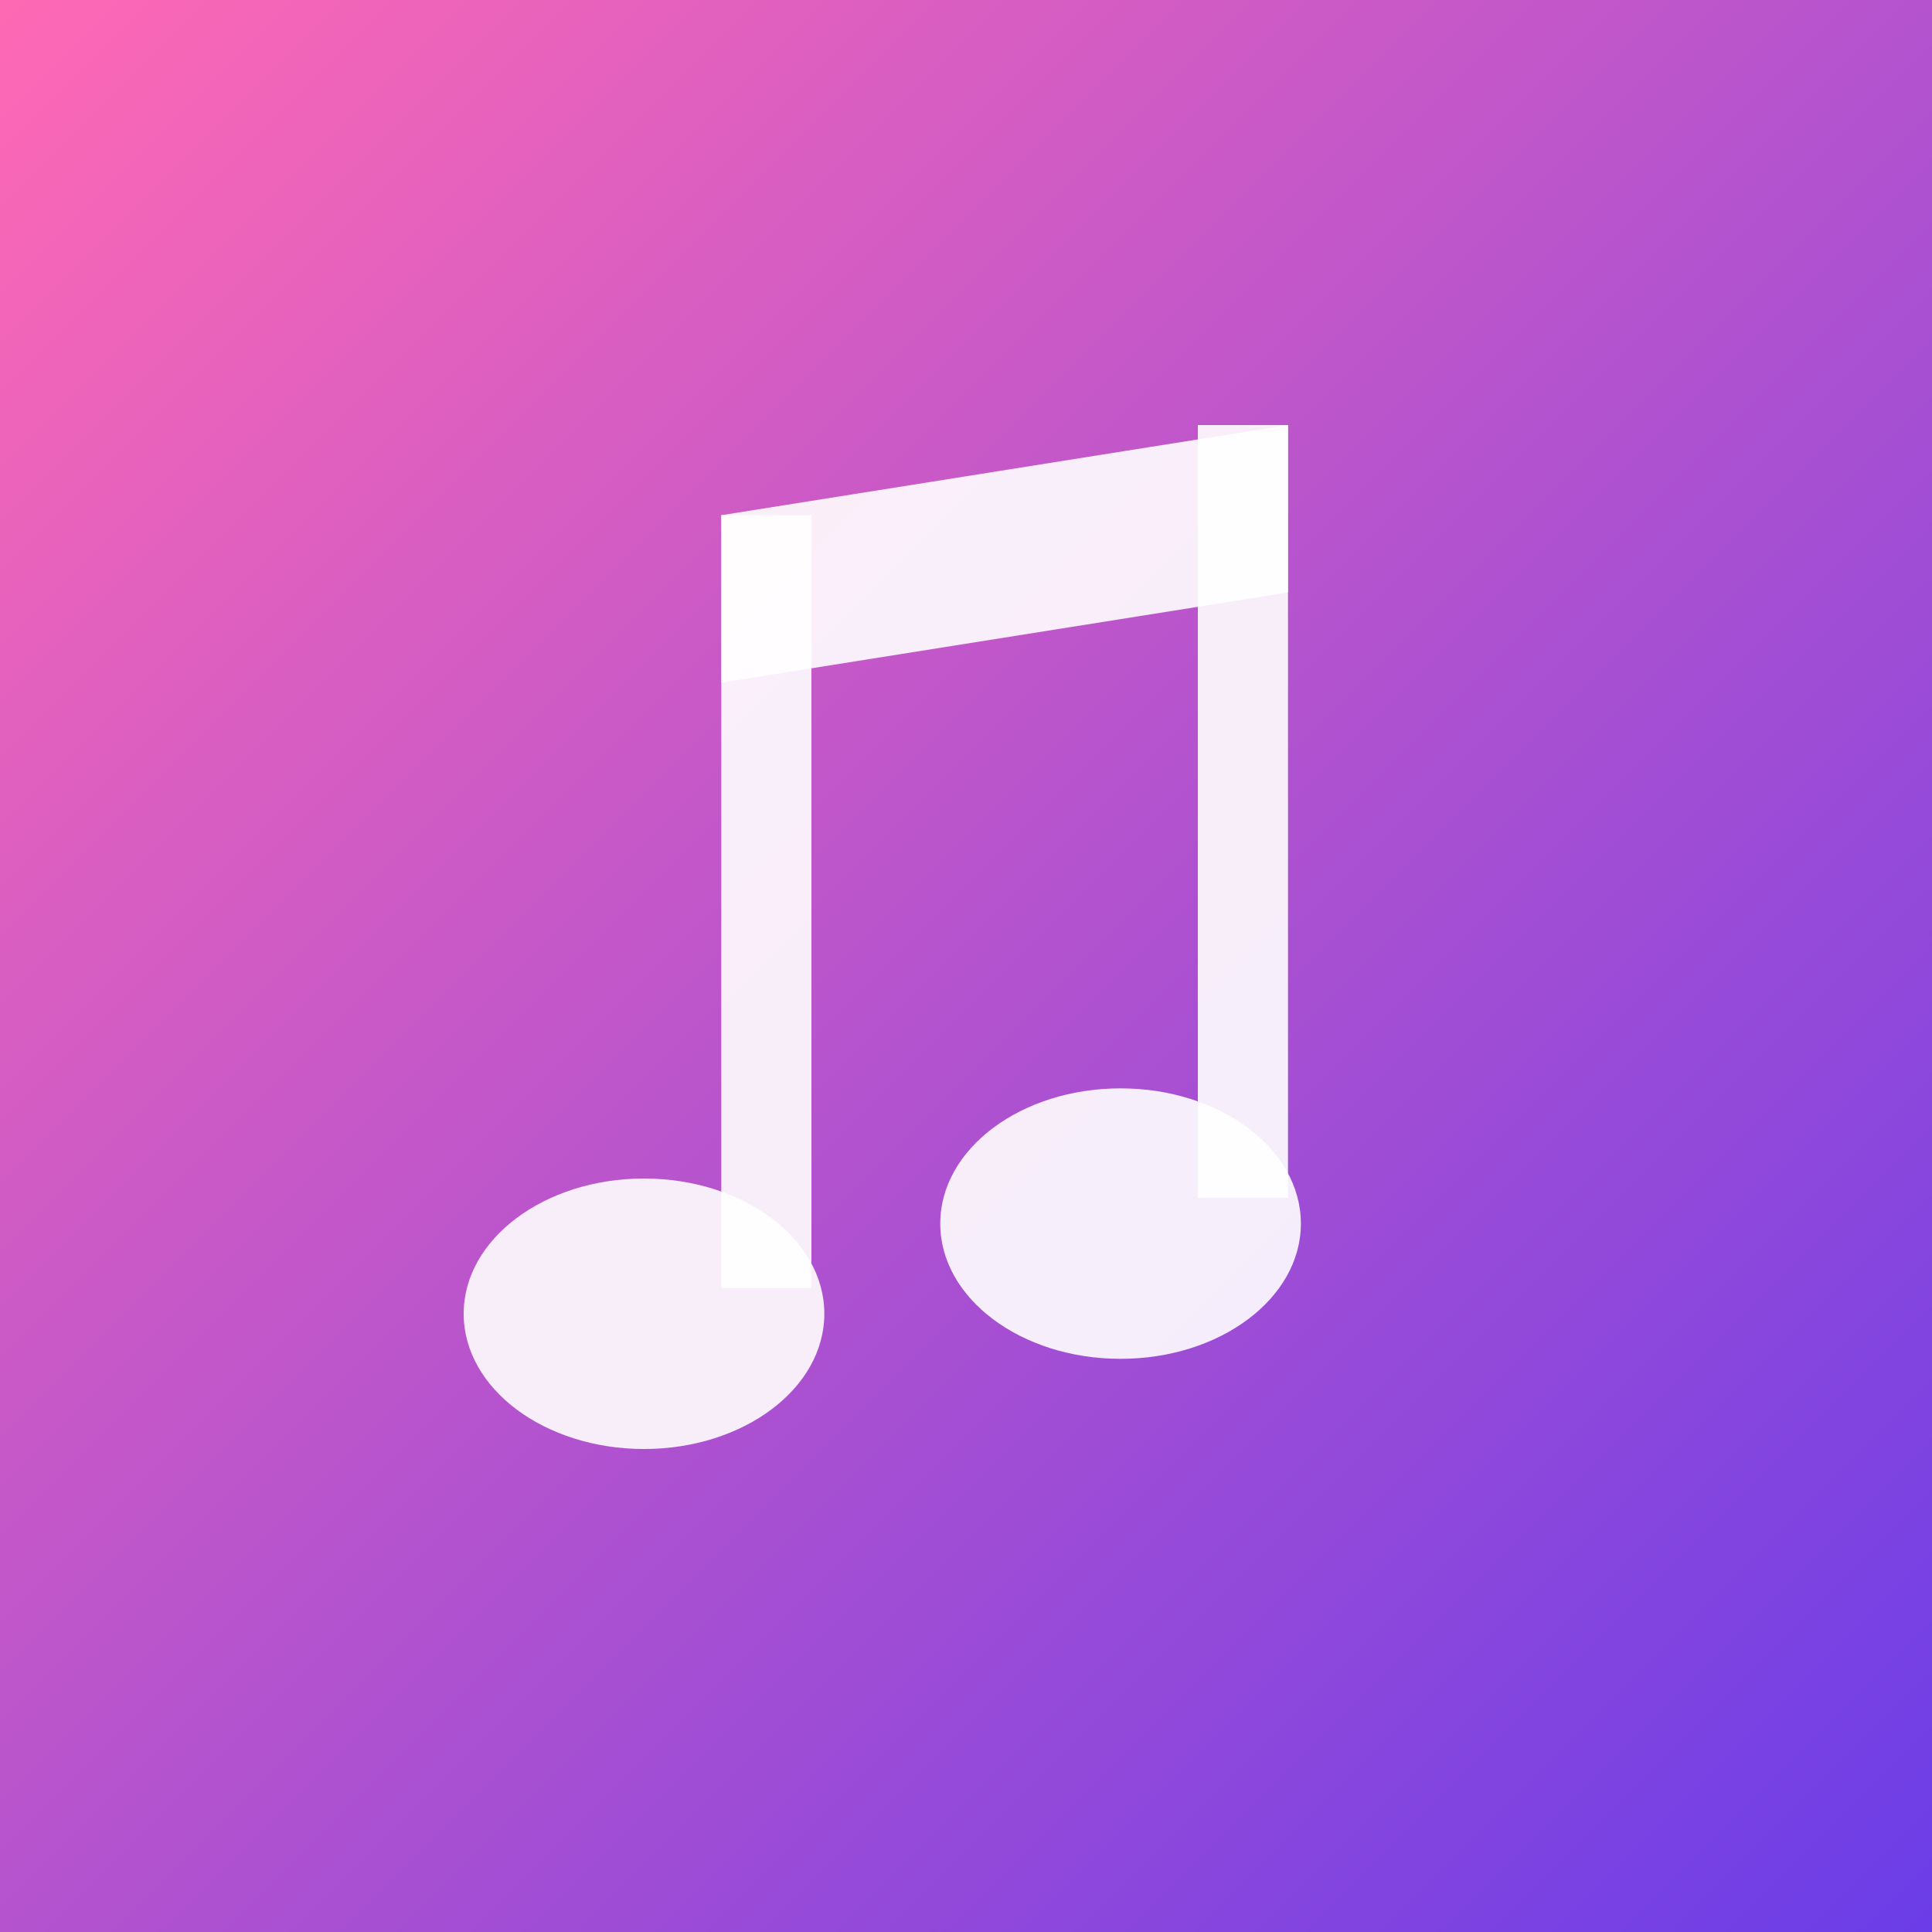
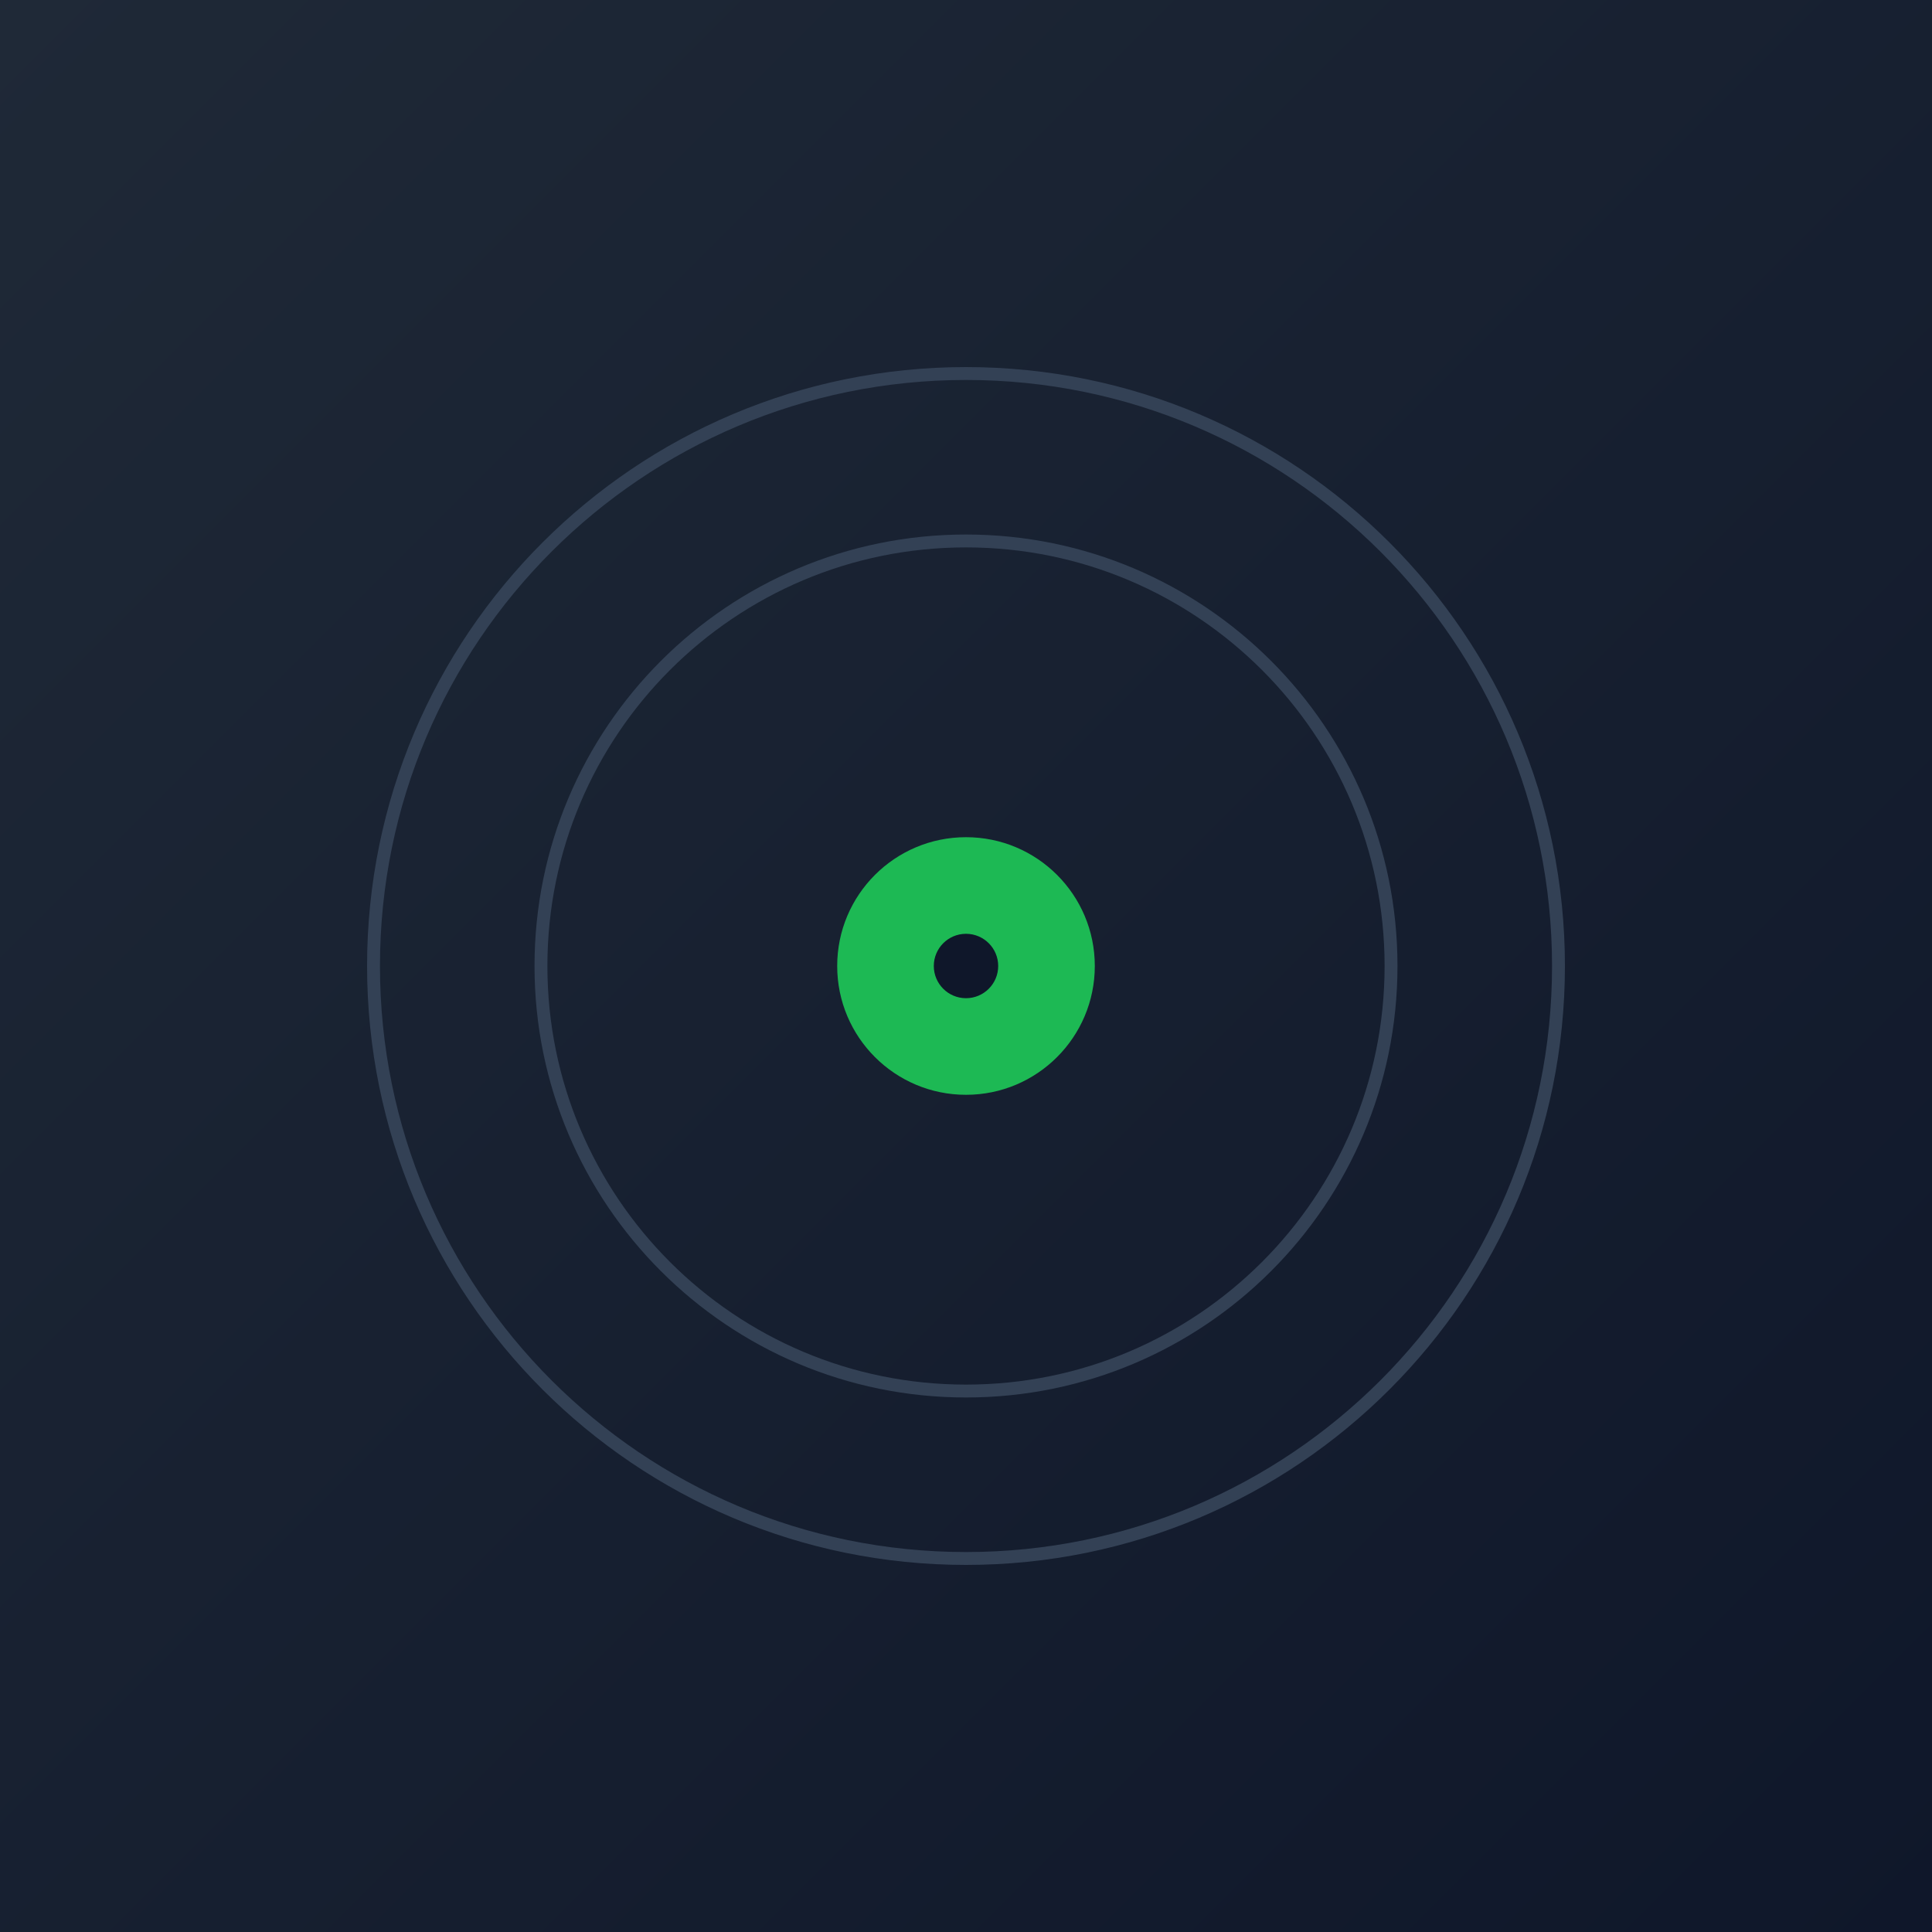
<svg xmlns="http://www.w3.org/2000/svg" viewBox="0 0 300 300">
  <defs>
    <linearGradient id="g" x1="0" y1="0" x2="1" y2="1">
-       <stop offset="0" stop-color="#ff69b4" />
-       <stop offset="1" stop-color="#6a3de8" />
+       <stop offset="0" stop-color="#1f2937" />
+       <stop offset="1" stop-color="#0f172a" />
    </linearGradient>
  </defs>
  <rect width="300" height="300" fill="url(#g)" />
-   <g fill="#fff" fill-opacity="0.9">
-     <rect x="112" y="80" width="14" height="120" />
-     <rect x="186" y="66" width="14" height="120" />
-     <polygon points="112,80 200,66 200,92 112,106" />
-     <ellipse cx="100" cy="204" rx="28" ry="21" />
-     <ellipse cx="174" cy="190" rx="28" ry="21" />
-   </g>
+   <circle cx="150" cy="150" r="92" fill="none" stroke="#334155" stroke-width="2" />
+   <circle cx="150" cy="150" r="66" fill="none" stroke="#334155" stroke-width="2" />
+   <circle cx="150" cy="150" r="20" fill="#1db954" />
+   <circle cx="150" cy="150" r="5" fill="#0f172a" />
</svg>
